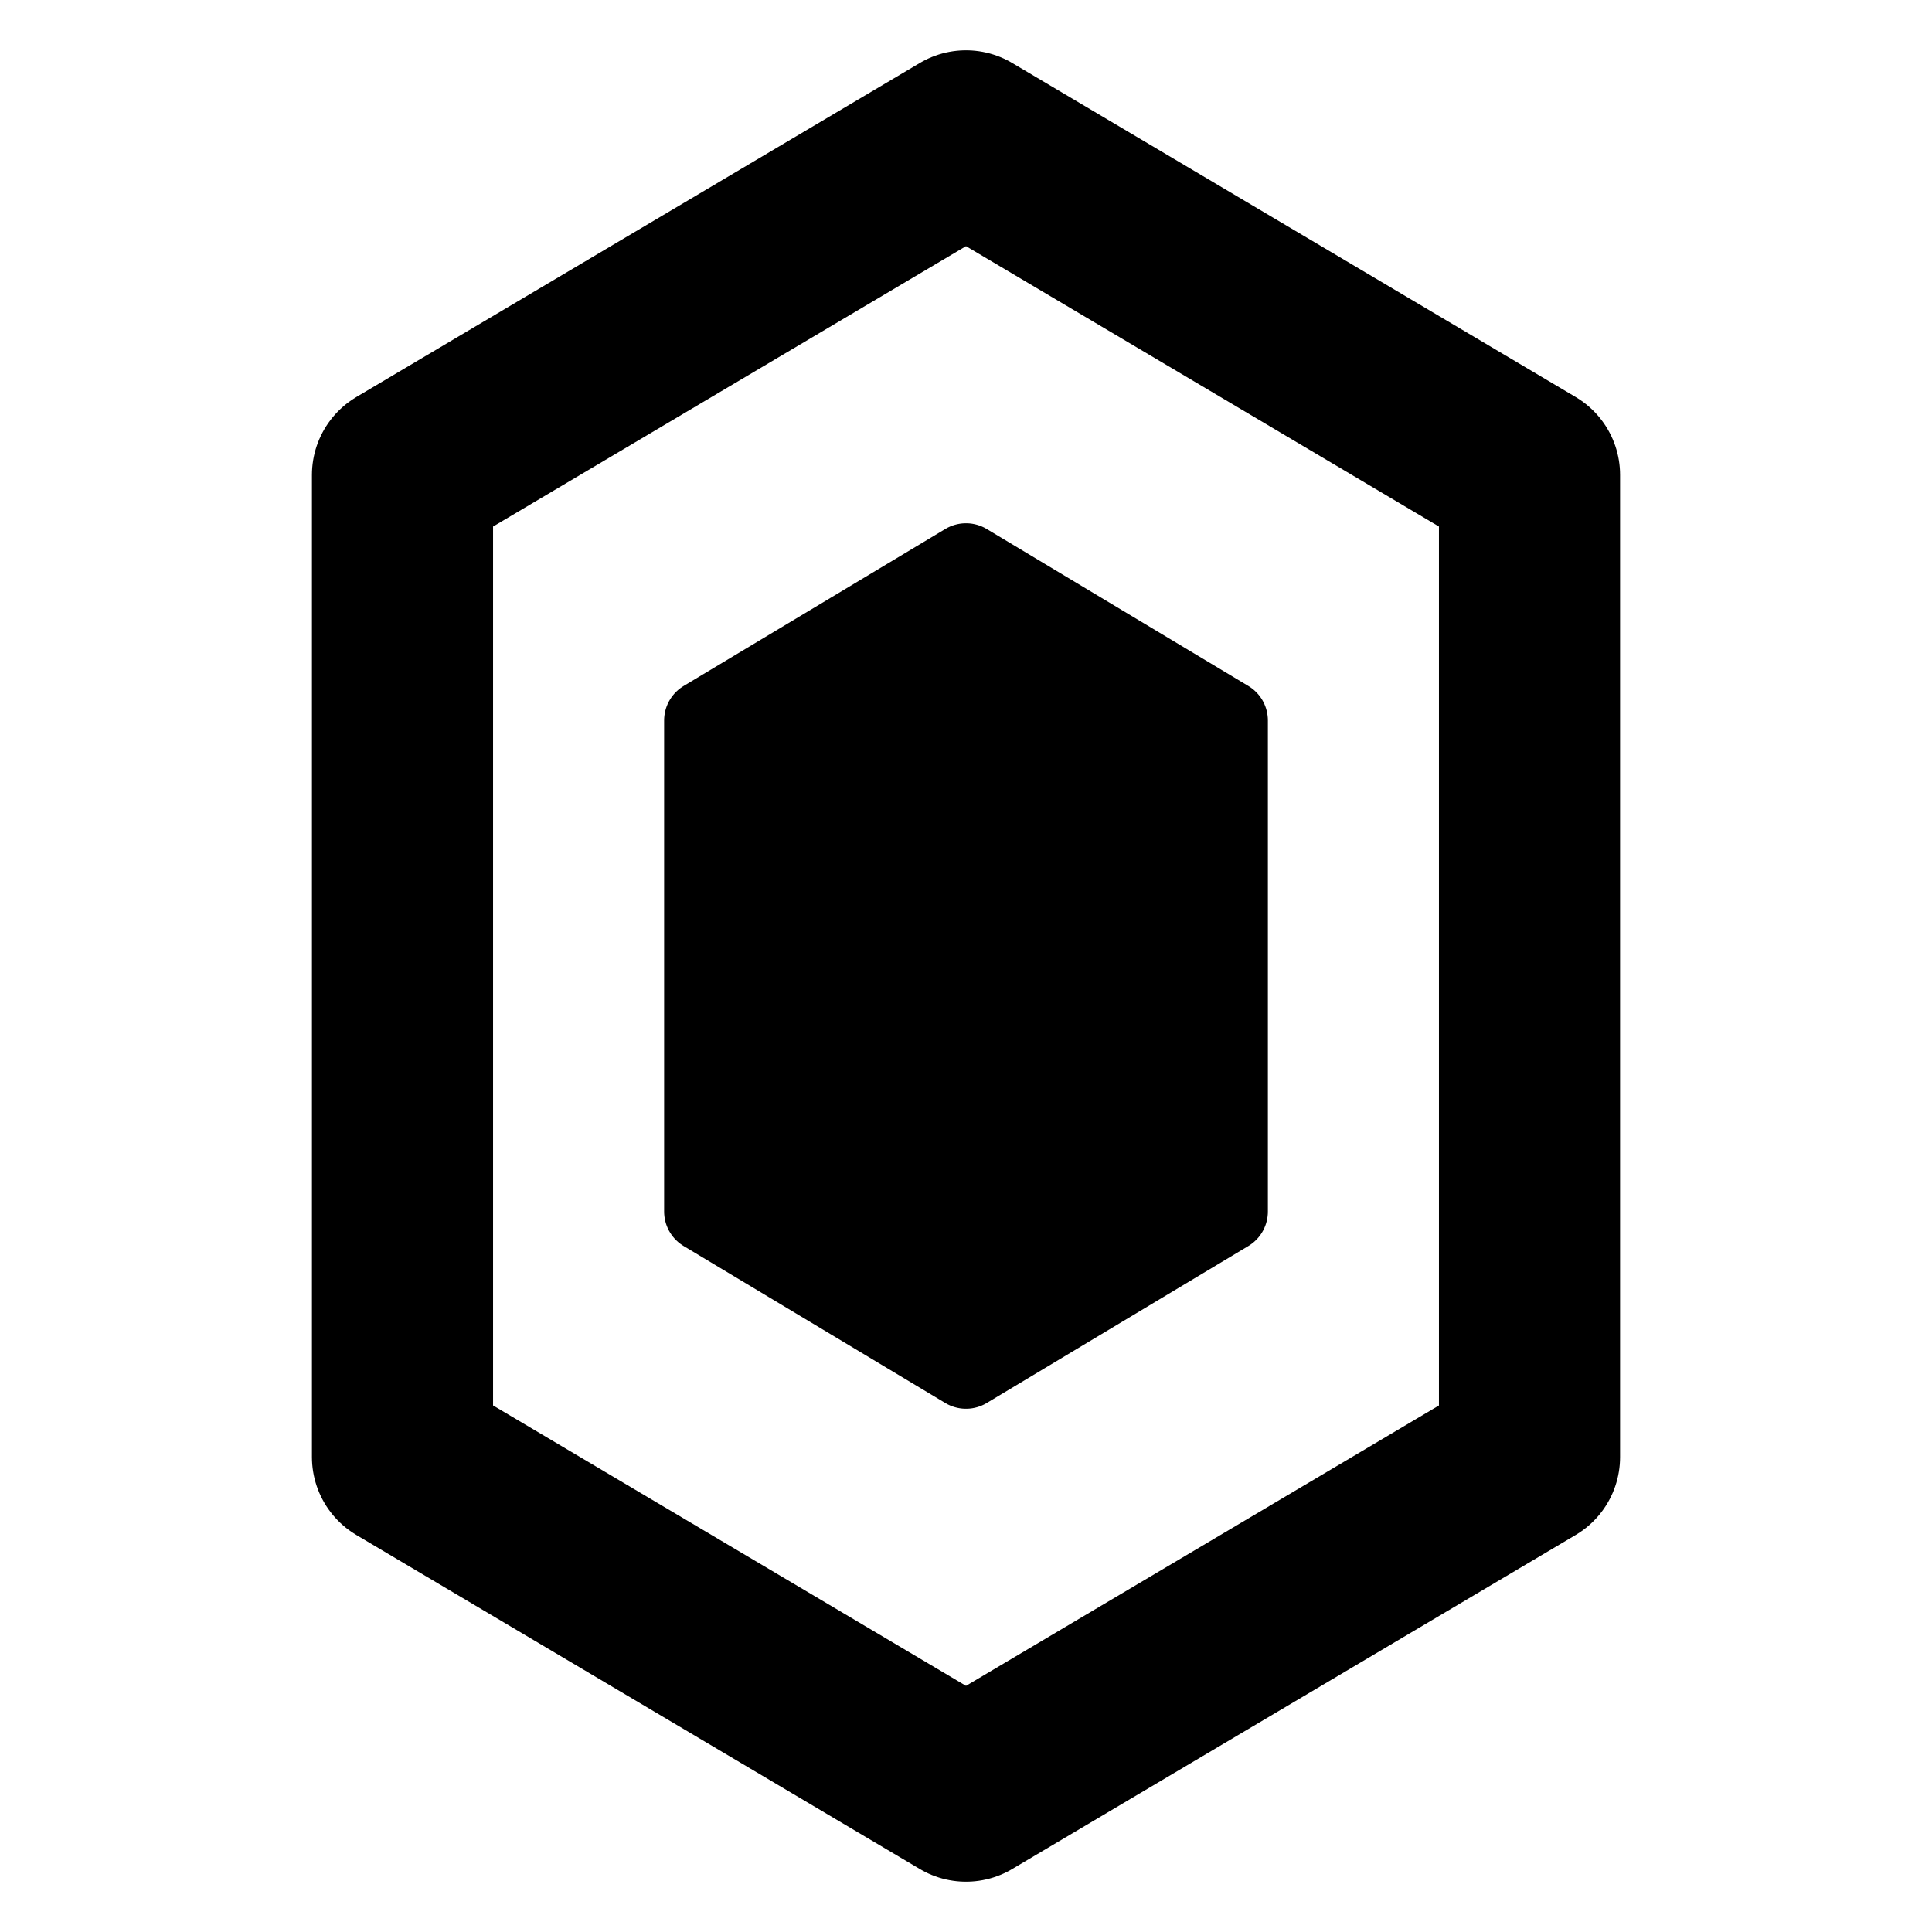
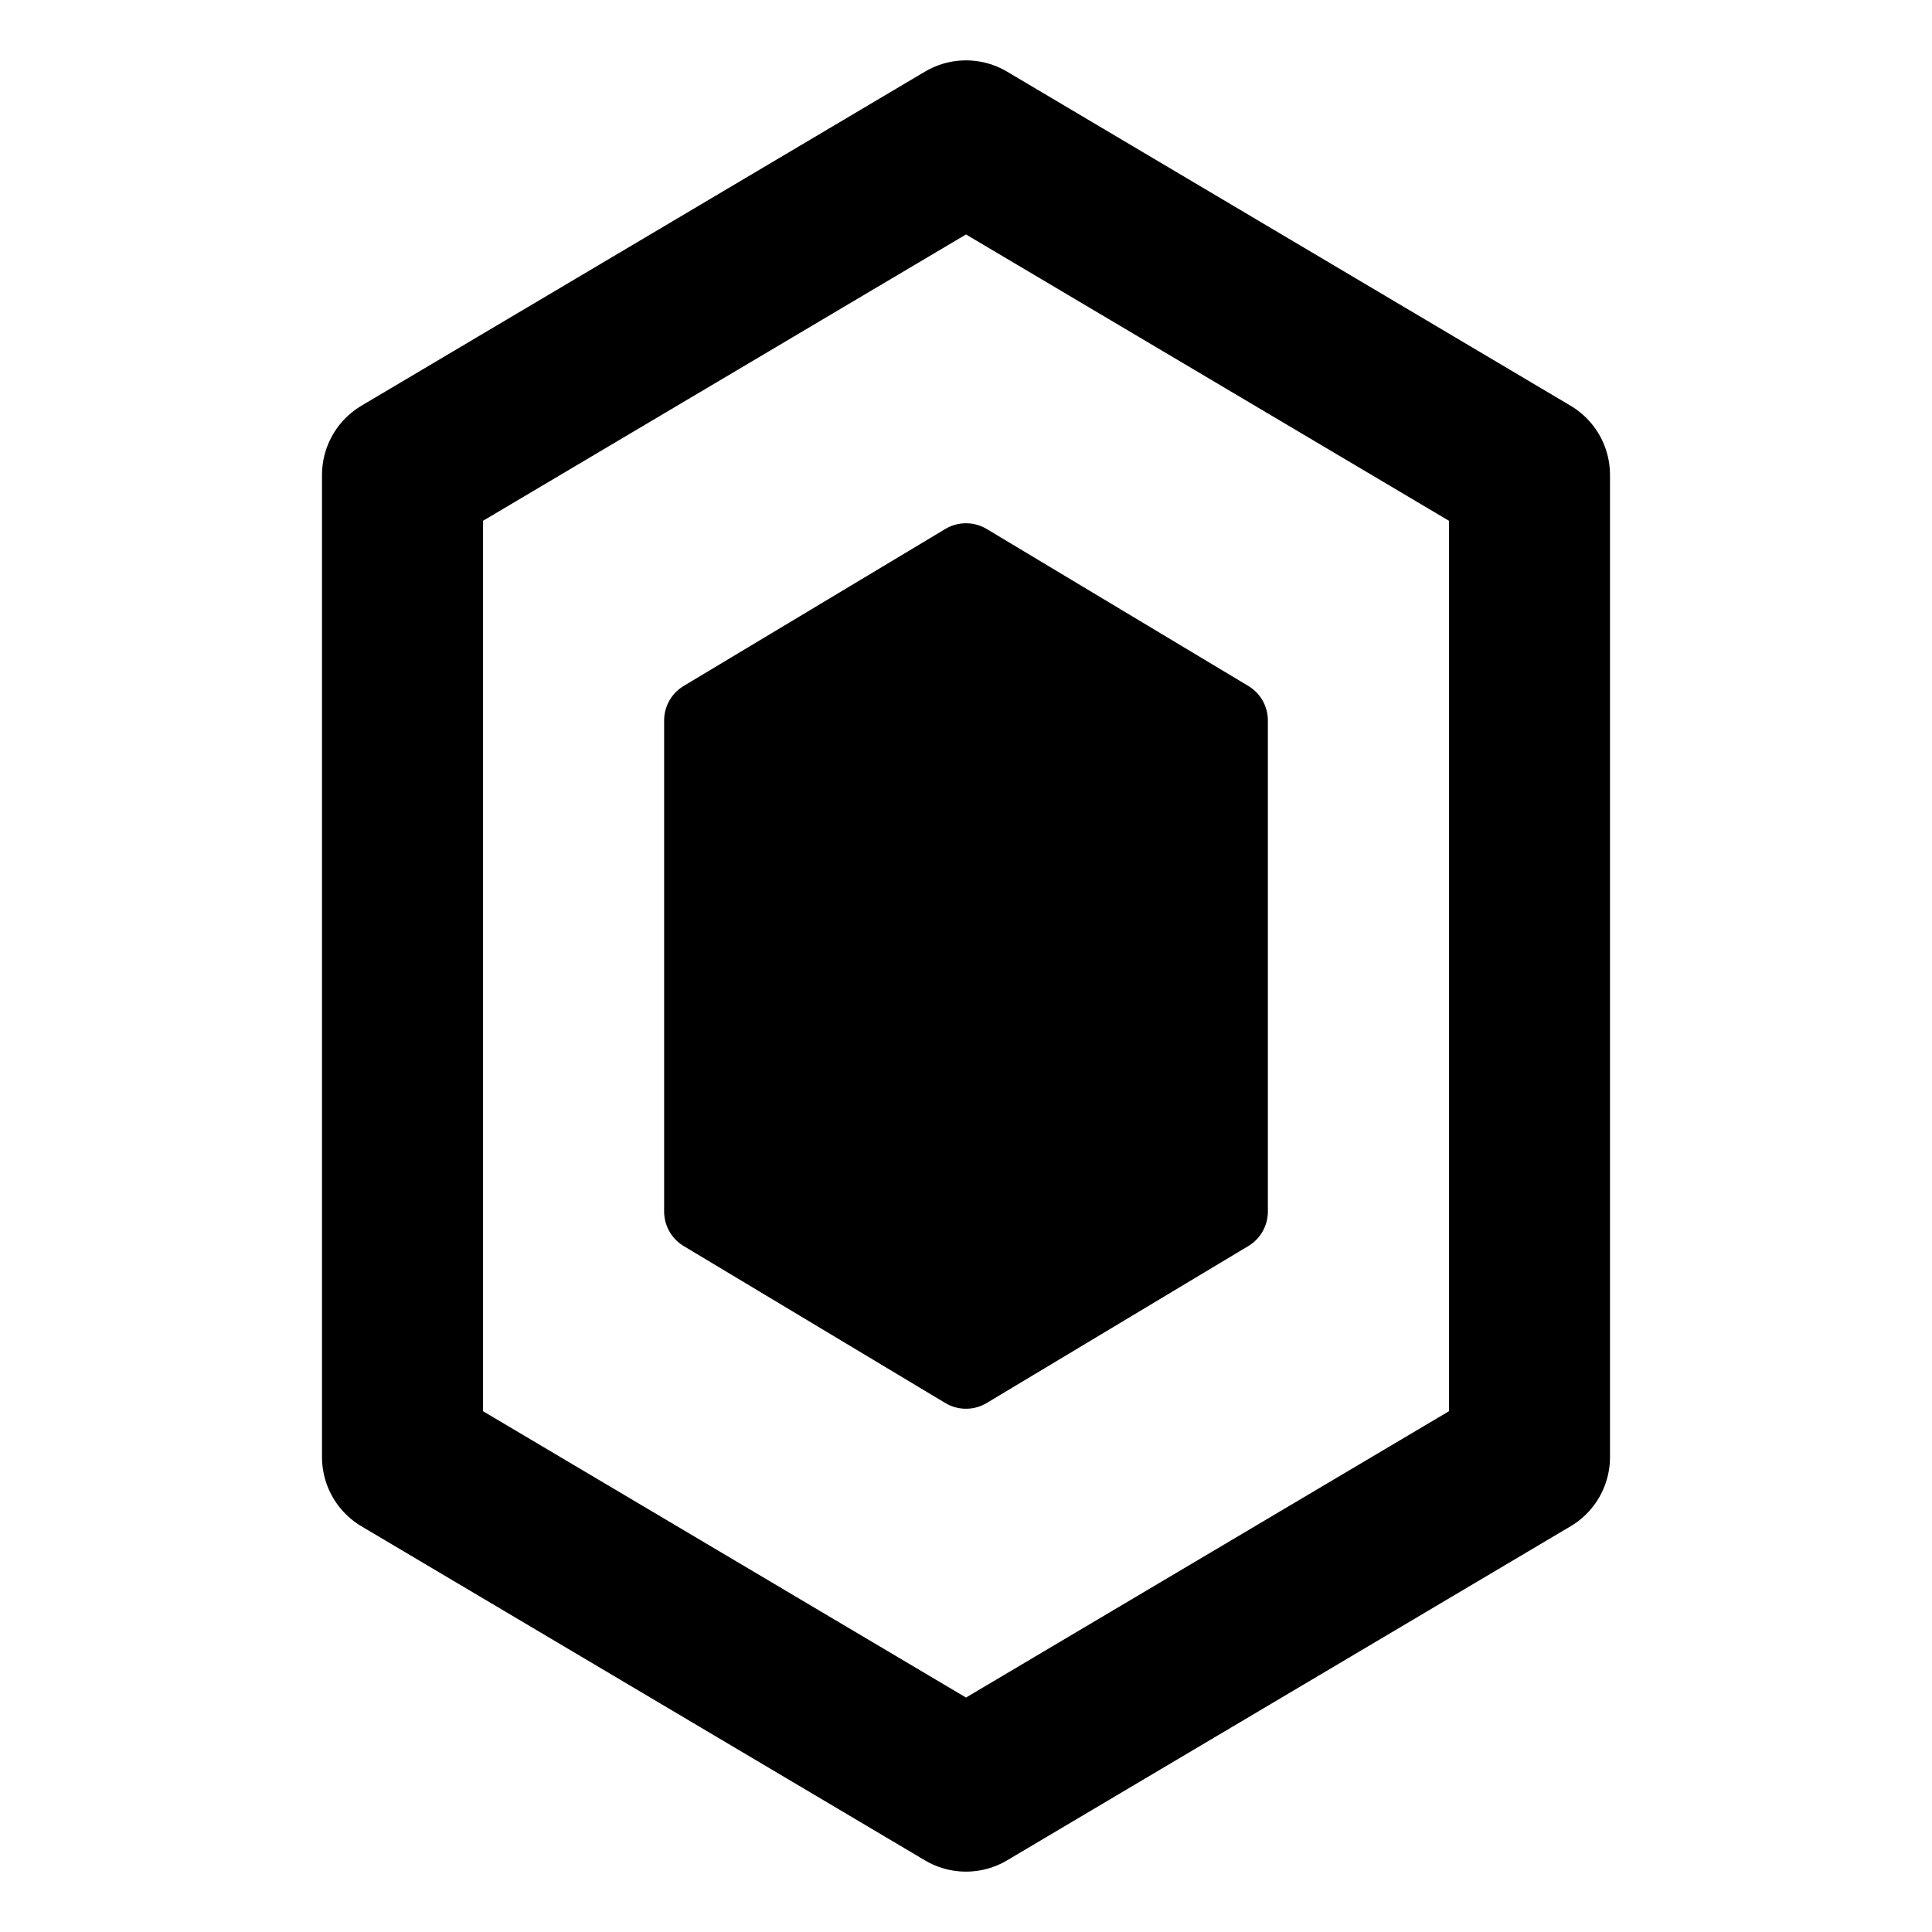
<svg xmlns="http://www.w3.org/2000/svg" width="24" height="24" viewBox="0 0 24 24">
-   <path fill="none" stroke="currentColor" stroke-linejoin="round" stroke-width="2.25" d="M12 1.75 19 5.9v12.2l-7 4.15-7-4.15V5.9z" />
+   <path fill="none" stroke="currentColor" stroke-linejoin="round" stroke-width="2" d="M12 1.75 19 5.9v12.2l-7 4.15-7-4.15V5.9z" />
  <path fill="currentColor" stroke="currentColor" stroke-linejoin="round" stroke-width="1" d="M12 7l3.25 1.95v6.1L12 17l-3.25-1.95v-6.1z" />
</svg>
